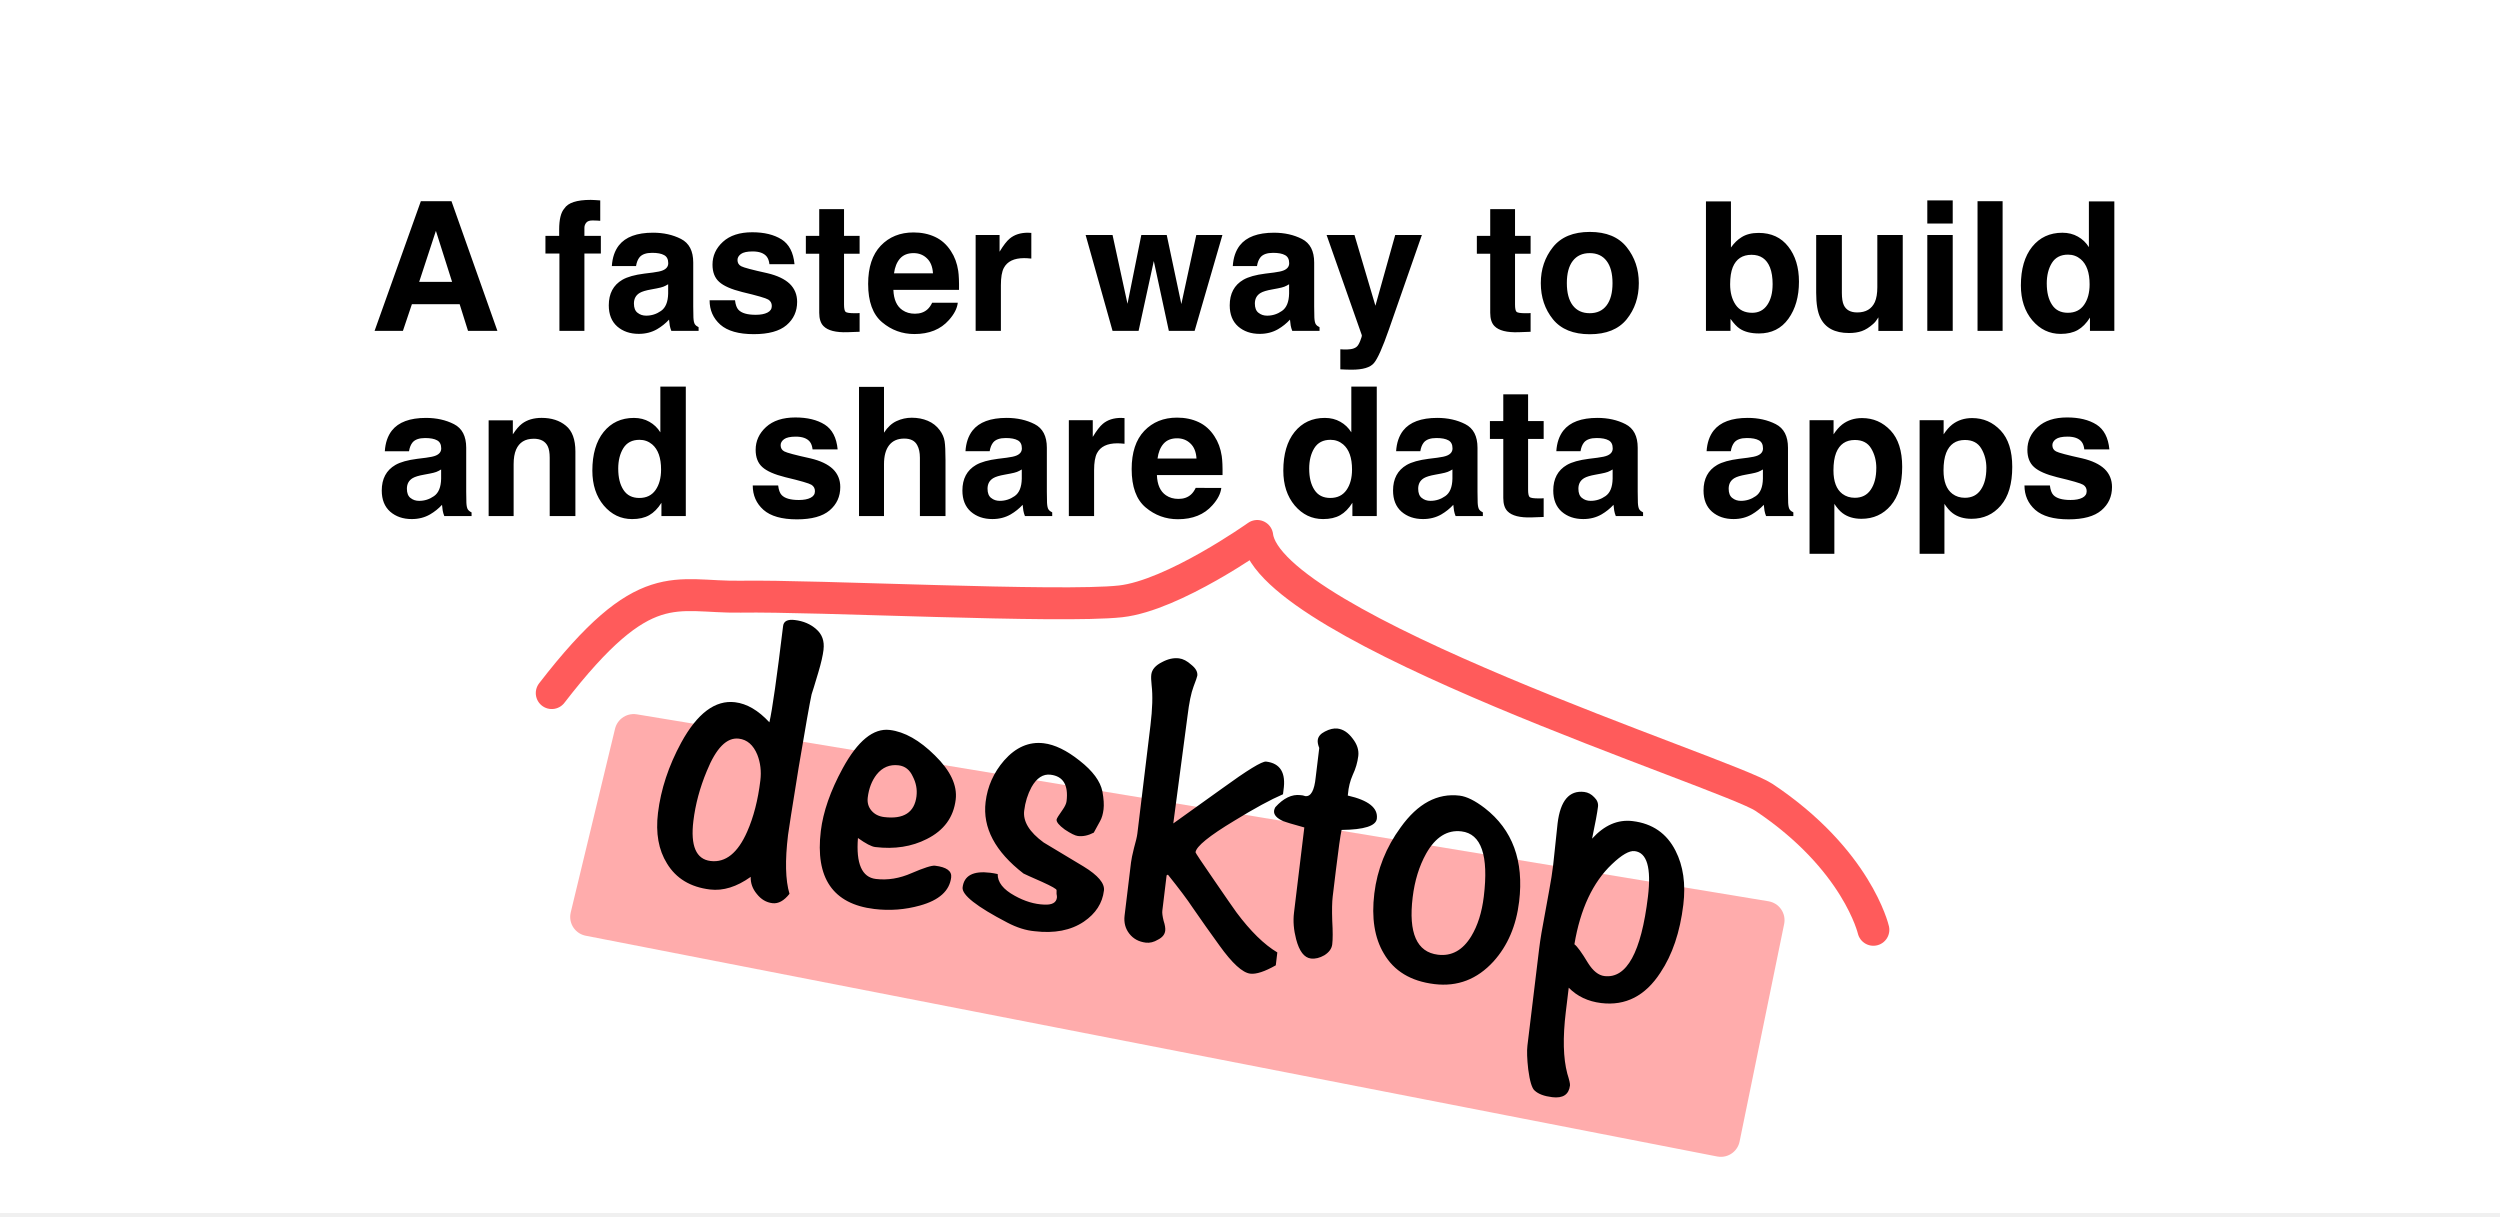
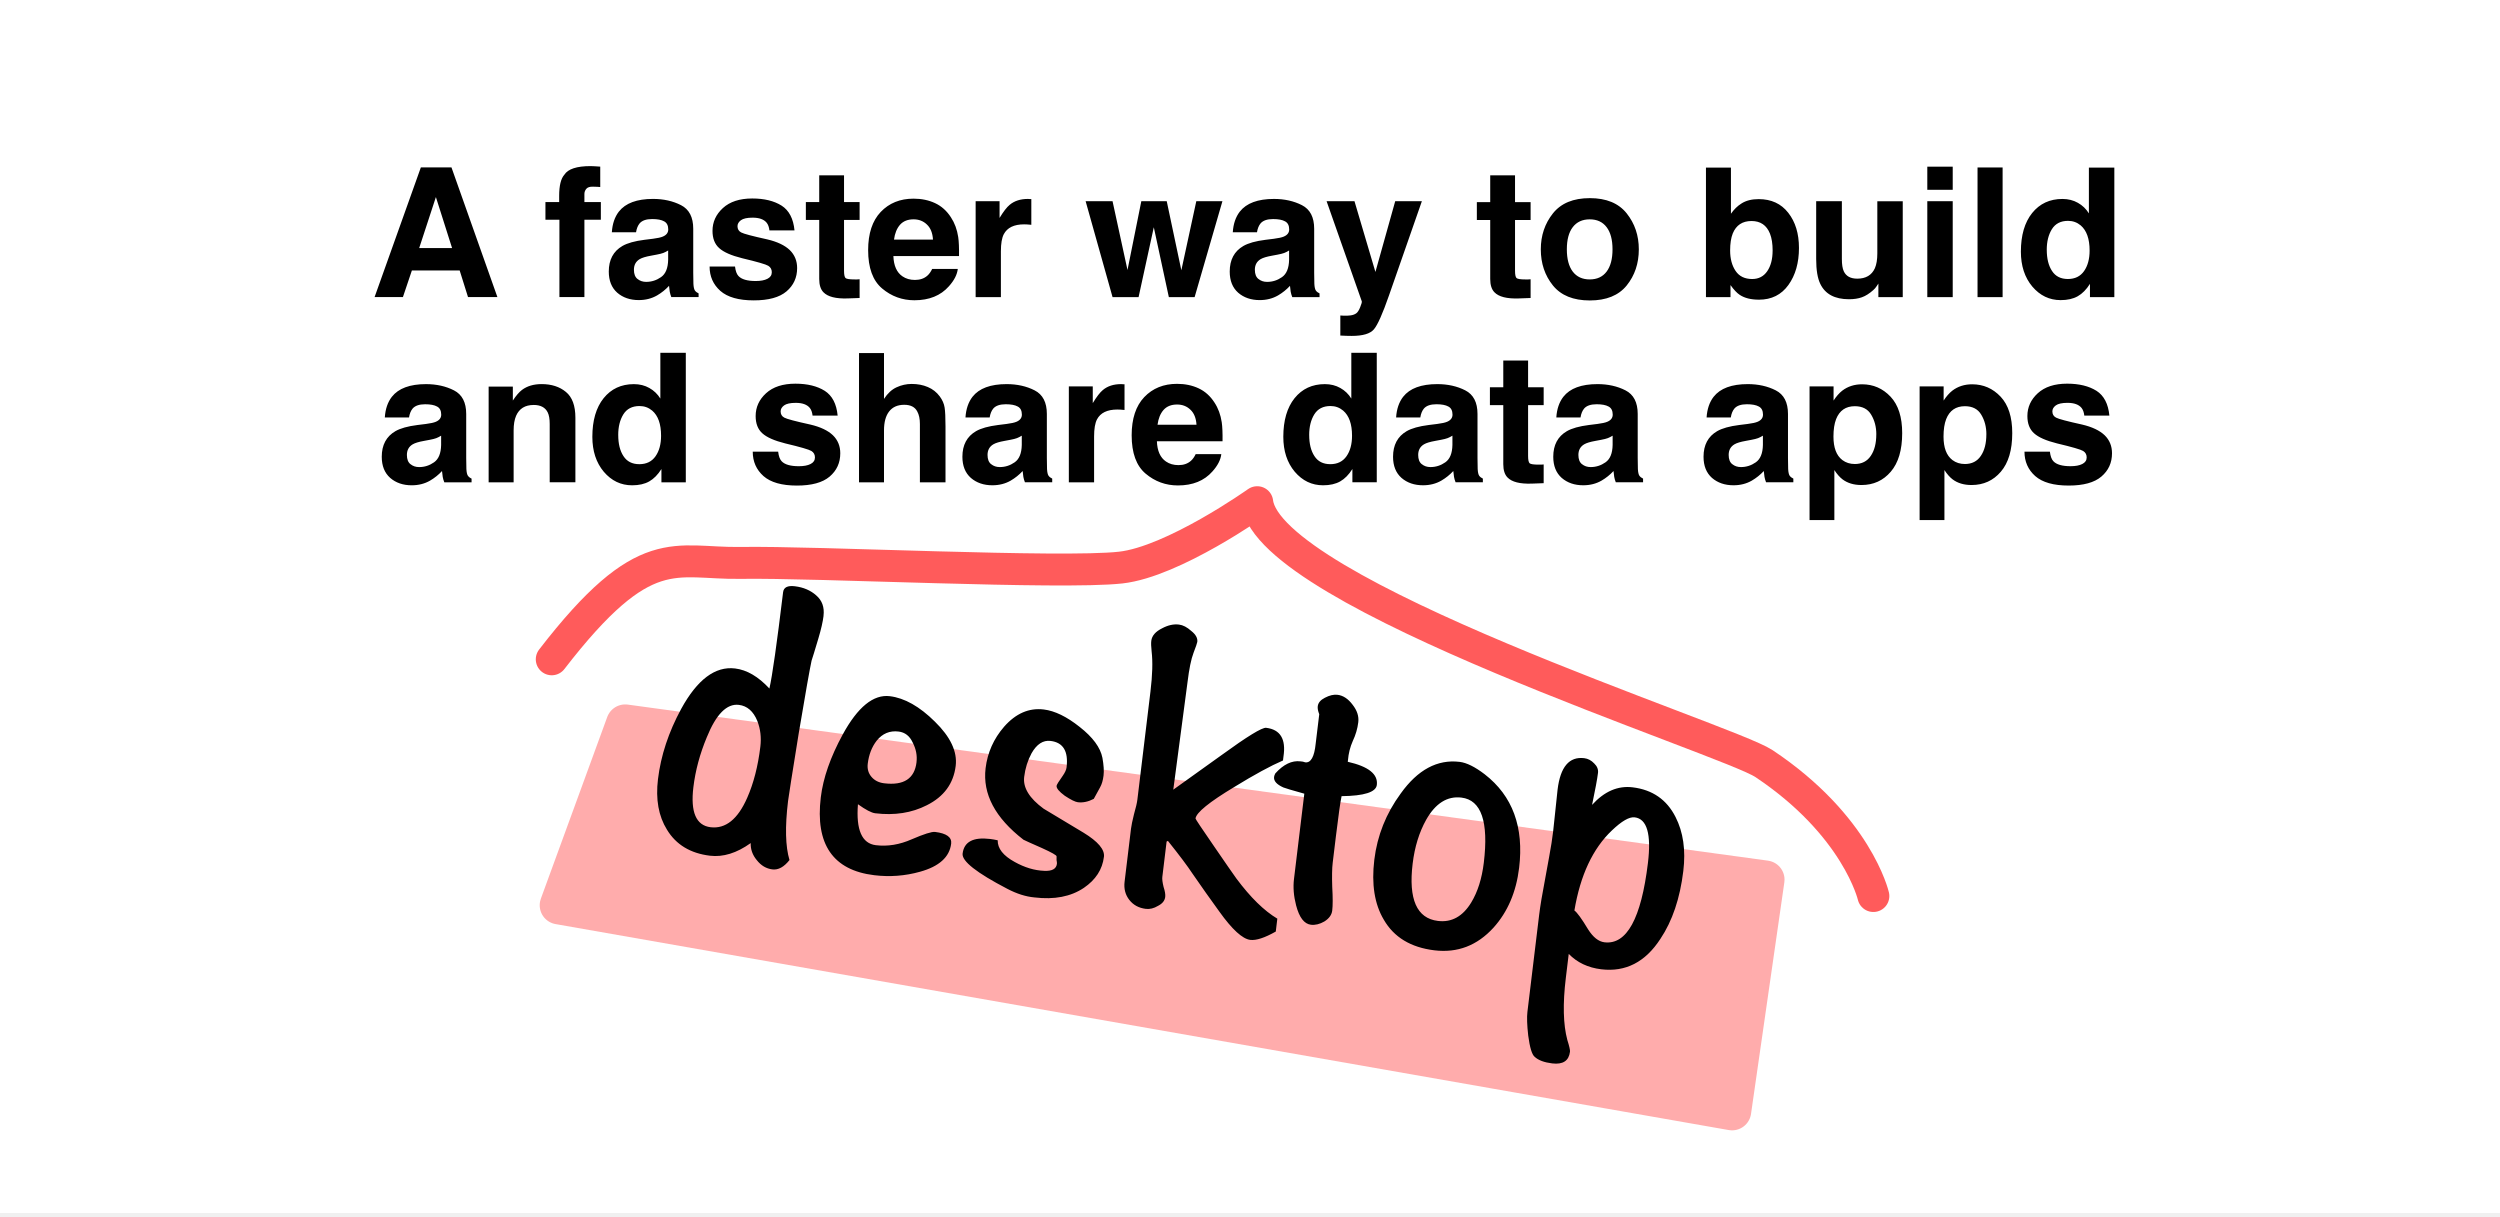
<svg xmlns="http://www.w3.org/2000/svg" width="740" height="360" version="1.1" viewBox="0 0 195.79 95.25">
  <rect x="5e-7" y="-5.2884e-9" width="195.79" height="95" fill="#fff" stroke-width="0" style="paint-order:stroke fill markers" />
-   <g transform="translate(-50.936 11.719)" stroke="#000" stroke-linejoin="bevel" stroke-width="0" style="inline-size:150.552;white-space:pre" aria-label="A faster way to build and share data apps">
+   <g transform="translate(-50.936 9.0734)" stroke="#000" stroke-linejoin="bevel" stroke-width="0" style="inline-size:150.552;white-space:pre" aria-label="A faster way to build and share data apps">
    <path d="m86.934 12.106h-3.741l-0.703 2.088h-2.219l3.624-10.156h2.398l3.597 10.156h-2.301zm-0.593-1.75-1.268-3.996-1.309 3.996zm11.603-6.38v1.599q-0.165-0.021-0.558-0.028-0.386-0.014-0.537 0.172-0.145 0.179-0.145 0.4v0.634h1.288v1.385h-1.288v6.056h-1.957v-6.056h-1.095v-1.385h1.075v-0.482q0-1.206 0.407-1.661 0.427-0.675 2.06-0.675 0.186 0 0.338 0.014 0.152 0.007 0.413 0.028zm1.461 3.521q0.779-0.992 2.673-0.992 1.233 0 2.191 0.489 0.958 0.489 0.958 1.847v3.445q0 0.358 0.014 0.868 0.021 0.386 0.117 0.524 0.097 0.138 0.289 0.227v0.289h-2.136q-0.09-0.227-0.124-0.427-0.035-0.2-0.055-0.455-0.407 0.441-0.937 0.751-0.634 0.365-1.433 0.365-1.02 0-1.688-0.579-0.661-0.586-0.661-1.654 0-1.385 1.068-2.005 0.586-0.338 1.722-0.482l0.668-0.083q0.544-0.069 0.779-0.172 0.42-0.179 0.42-0.558 0-0.462-0.324-0.634-0.317-0.179-0.937-0.179-0.696 0-0.985 0.345-0.207 0.255-0.276 0.689h-1.895q0.062-0.985 0.551-1.619zm1.461 5.278q0.276 0.227 0.675 0.227 0.634 0 1.164-0.372 0.537-0.372 0.558-1.357v-0.73q-0.186 0.117-0.379 0.193-0.186 0.069-0.517 0.131l-0.441 0.083q-0.62 0.11-0.889 0.269-0.455 0.269-0.455 0.834 0 0.503 0.282 0.723zm11.279-5.746q0.882 0.565 1.013 1.943h-1.964q-0.041-0.379-0.214-0.599-0.324-0.4-1.102-0.4-0.641 0-0.916 0.2-0.269 0.2-0.269 0.469 0 0.338 0.289 0.489 0.289 0.158 2.046 0.544 1.171 0.276 1.757 0.834 0.579 0.565 0.579 1.413 0 1.116-0.834 1.826-0.827 0.703-2.563 0.703-1.771 0-2.618-0.744-0.841-0.751-0.841-1.909h1.991q0.062 0.524 0.269 0.744 0.365 0.393 1.351 0.393 0.579 0 0.916-0.172 0.345-0.172 0.345-0.517 0-0.331-0.276-0.503t-2.046-0.593q-1.275-0.317-1.798-0.792-0.524-0.469-0.524-1.351 0-1.04 0.813-1.785 0.82-0.751 2.301-0.751 1.406 0 2.294 0.558zm6.112 5.767v1.468l-0.93 0.034q-1.392 0.048-1.902-0.482-0.331-0.338-0.331-1.04v-4.623h-1.047v-1.399h1.047v-2.095h1.943v2.095h1.22v1.399h-1.22v3.969q0 0.462 0.117 0.579 0.117 0.11 0.717 0.11 0.09 0 0.186 0 0.103-0.007 0.2-0.014zm7.689-0.806q-0.076 0.668-0.696 1.357-0.965 1.095-2.701 1.095-1.433 0-2.529-0.923t-1.095-3.004q0-1.95 0.985-2.99 0.992-1.04 2.57-1.04 0.937 0 1.688 0.351t1.24 1.109q0.441 0.668 0.572 1.55 0.076 0.517 0.062 1.488h-5.14q0.041 1.13 0.71 1.585 0.407 0.282 0.978 0.282 0.606 0 0.985-0.345 0.207-0.186 0.365-0.517zm-1.943-2.301q-0.048-0.779-0.475-1.178-0.42-0.407-1.047-0.407-0.682 0-1.061 0.427-0.372 0.427-0.469 1.158zm7.138-1.192q-1.185 0-1.592 0.772-0.227 0.434-0.227 1.337v3.59h-1.978v-7.51h1.874v1.309q0.455-0.751 0.792-1.027 0.551-0.462 1.433-0.462 0.055 0 0.09 0.007 0.041 0 0.172 0.007v2.012q-0.186-0.021-0.331-0.028-0.145-0.007-0.234-0.007zm11.334 5.698-1.178-5.471-1.192 5.471h-2.039l-2.108-7.51h2.108l1.171 5.388 1.082-5.388h1.991l1.144 5.409 1.171-5.409h2.046l-2.177 7.51zm5.56-6.697q0.779-0.992 2.673-0.992 1.233 0 2.191 0.489 0.958 0.489 0.958 1.847v3.445q0 0.358 0.014 0.868 0.021 0.386 0.117 0.524 0.097 0.138 0.289 0.227v0.289h-2.136q-0.09-0.227-0.124-0.427-0.035-0.2-0.055-0.455-0.407 0.441-0.937 0.751-0.634 0.365-1.433 0.365-1.02 0-1.688-0.579-0.661-0.586-0.661-1.654 0-1.385 1.068-2.005 0.586-0.338 1.722-0.482l0.668-0.083q0.544-0.069 0.779-0.172 0.42-0.179 0.42-0.558 0-0.462-0.324-0.634-0.317-0.179-0.937-0.179-0.696 0-0.985 0.345-0.207 0.255-0.276 0.689h-1.895q0.062-0.985 0.551-1.619zm1.461 5.278q0.276 0.227 0.675 0.227 0.634 0 1.164-0.372 0.537-0.372 0.558-1.357v-0.73q-0.186 0.117-0.379 0.193-0.186 0.069-0.517 0.131l-0.441 0.083q-0.62 0.11-0.889 0.269-0.455 0.269-0.455 0.834 0 0.503 0.282 0.723zm9.157-0.551 1.55-5.54h2.088l-2.577 7.386q-0.744 2.136-1.178 2.646-0.434 0.517-1.736 0.517-0.262 0-0.42-0.007-0.158 0-0.475-0.021v-1.571l0.248 0.014q0.289 0.014 0.551-0.021 0.262-0.034 0.441-0.158 0.172-0.117 0.317-0.489 0.152-0.372 0.124-0.455l-2.756-7.841h2.184zm12.154 0.572v1.468l-0.93 0.034q-1.392 0.048-1.902-0.482-0.331-0.338-0.331-1.04v-4.623h-1.047v-1.399h1.047v-2.095h1.943v2.095h1.22v1.399h-1.22v3.969q0 0.462 0.117 0.579 0.117 0.11 0.717 0.11 0.09 0 0.186 0 0.103-0.007 0.2-0.014zm7.524-5.161q0.951 1.192 0.951 2.818 0 1.654-0.951 2.832-0.951 1.171-2.887 1.171t-2.887-1.171q-0.951-1.178-0.951-2.832 0-1.626 0.951-2.818 0.951-1.192 2.887-1.192t2.887 1.192zm-2.894 0.469q-0.861 0-1.33 0.613-0.462 0.606-0.462 1.736 0 1.13 0.462 1.743 0.469 0.613 1.33 0.613t1.323-0.613q0.462-0.613 0.462-1.743 0-1.13-0.462-1.736-0.462-0.613-1.323-0.613zm13.25 6.291q-0.93 0-1.495-0.372-0.338-0.22-0.73-0.772v0.944h-1.922v-10.142h1.957v3.611q0.372-0.524 0.82-0.799 0.531-0.345 1.351-0.345 1.481 0 2.315 1.068 0.841 1.068 0.841 2.756 0 1.75-0.827 2.901t-2.308 1.151zm1.075-3.845q0-0.799-0.207-1.323-0.393-0.992-1.447-0.992-1.068 0-1.468 0.972-0.207 0.517-0.207 1.337 0 0.965 0.427 1.599t1.302 0.634q0.758 0 1.178-0.613 0.42-0.613 0.42-1.612zm8.282 2.584q-0.028 0.034-0.138 0.207-0.11 0.172-0.262 0.303-0.462 0.413-0.896 0.565-0.427 0.152-1.006 0.152-1.667 0-2.246-1.199-0.324-0.661-0.324-1.95v-4.527h2.012v4.527q0 0.641 0.152 0.965 0.269 0.572 1.054 0.572 1.006 0 1.378-0.813 0.193-0.441 0.193-1.164v-4.086h1.991v7.51h-1.909zm5.822-6.449v7.51h-1.991v-7.51zm0-2.708v1.812h-1.991v-1.812zm1.943 0.062h1.964v10.156h-1.964zm10.714 0.014v10.142h-1.909v-1.04q-0.42 0.668-0.958 0.972-0.537 0.303-1.337 0.303-1.316 0-2.219-1.061-0.896-1.068-0.896-2.735 0-1.922 0.882-3.025 0.889-1.102 2.37-1.102 0.682 0 1.213 0.303 0.531 0.296 0.861 0.827v-3.583zm-5.292 6.435q0 1.04 0.413 1.661 0.407 0.627 1.24 0.627t1.268-0.62q0.434-0.62 0.434-1.605 0-1.378-0.696-1.971-0.427-0.358-0.992-0.358-0.861 0-1.268 0.655-0.4 0.648-0.4 1.612z" />
    <path d="m81.625 22.002q0.779-0.992 2.673-0.992 1.233 0 2.191 0.489 0.958 0.489 0.958 1.847v3.445q0 0.358 0.014 0.868 0.021 0.386 0.117 0.524 0.096 0.138 0.289 0.227v0.289h-2.136q-0.09-0.227-0.124-0.427-0.034-0.2-0.055-0.455-0.407 0.441-0.937 0.751-0.634 0.365-1.433 0.365-1.02 0-1.688-0.579-0.661-0.586-0.661-1.654 0-1.385 1.068-2.005 0.586-0.338 1.722-0.482l0.668-0.083q0.544-0.069 0.779-0.172 0.42-0.179 0.42-0.558 0-0.462-0.324-0.634-0.317-0.179-0.937-0.179-0.696 0-0.985 0.345-0.207 0.255-0.276 0.689h-1.895q0.062-0.985 0.551-1.619zm1.461 5.278q0.276 0.227 0.675 0.227 0.634 0 1.164-0.372 0.537-0.372 0.558-1.357v-0.73q-0.186 0.117-0.379 0.193-0.186 0.069-0.517 0.131l-0.441 0.083q-0.62 0.11-0.889 0.269-0.455 0.269-0.455 0.834 0 0.503 0.282 0.723zm9.639-4.637q-0.999 0-1.371 0.847-0.193 0.448-0.193 1.144v4.065h-1.957v-7.497h1.895v1.095q0.379-0.579 0.717-0.834 0.606-0.455 1.536-0.455 1.164 0 1.902 0.613 0.744 0.606 0.744 2.019v5.057h-2.012v-4.568q0-0.593-0.158-0.909-0.289-0.579-1.102-0.579zm11.92-4.086v10.142h-1.909v-1.04q-0.42 0.668-0.958 0.972-0.537 0.303-1.337 0.303-1.316 0-2.219-1.061-0.896-1.068-0.896-2.735 0-1.922 0.882-3.025 0.889-1.102 2.37-1.102 0.682 0 1.213 0.303 0.531 0.296 0.861 0.827v-3.583zm-5.292 6.435q0 1.04 0.413 1.661 0.407 0.627 1.24 0.627t1.268-0.62q0.434-0.62 0.434-1.605 0-1.378-0.696-1.971-0.427-0.358-0.992-0.358-0.861 0-1.268 0.655-0.4 0.648-0.4 1.612zm16.171-3.459q0.882 0.565 1.013 1.943h-1.964q-0.041-0.379-0.214-0.599-0.324-0.4-1.102-0.4-0.641 0-0.916 0.2-0.269 0.2-0.269 0.469 0 0.338 0.289 0.489 0.289 0.158 2.046 0.544 1.171 0.276 1.757 0.834 0.579 0.565 0.579 1.413 0 1.116-0.834 1.826-0.827 0.703-2.563 0.703-1.771 0-2.618-0.744-0.841-0.751-0.841-1.909h1.991q0.062 0.524 0.269 0.744 0.365 0.393 1.351 0.393 0.579 0 0.916-0.172 0.345-0.172 0.345-0.517 0-0.331-0.276-0.503-0.276-0.172-2.046-0.593-1.275-0.317-1.798-0.792-0.524-0.469-0.524-1.351 0-1.04 0.813-1.785 0.82-0.751 2.301-0.751 1.406 0 2.294 0.558zm9.46 2.756v4.41h-2.005v-4.568q0-0.606-0.207-0.978-0.269-0.524-1.02-0.524-0.779 0-1.185 0.524-0.4 0.517-0.4 1.481v4.065h-1.957v-10.122h1.957v3.59q0.427-0.655 0.985-0.909 0.565-0.262 1.185-0.262 0.696 0 1.261 0.241 0.572 0.241 0.937 0.737 0.31 0.42 0.379 0.868 0.069 0.441 0.069 1.447zm2.115-2.288q0.779-0.992 2.673-0.992 1.233 0 2.191 0.489 0.958 0.489 0.958 1.847v3.445q0 0.358 0.014 0.868 0.021 0.386 0.117 0.524 0.097 0.138 0.289 0.227v0.289h-2.136q-0.09-0.227-0.124-0.427-0.034-0.2-0.055-0.455-0.407 0.441-0.937 0.751-0.634 0.365-1.433 0.365-1.02 0-1.688-0.579-0.661-0.586-0.661-1.654 0-1.385 1.068-2.005 0.586-0.338 1.723-0.482l0.668-0.083q0.544-0.069 0.779-0.172 0.42-0.179 0.42-0.558 0-0.462-0.324-0.634-0.317-0.179-0.937-0.179-0.696 0-0.985 0.345-0.207 0.255-0.276 0.689h-1.895q0.062-0.985 0.551-1.619zm1.461 5.278q0.276 0.227 0.675 0.227 0.634 0 1.164-0.372 0.537-0.372 0.558-1.357v-0.73q-0.186 0.117-0.379 0.193-0.186 0.069-0.517 0.131l-0.441 0.083q-0.62 0.11-0.889 0.269-0.455 0.269-0.455 0.834 0 0.503 0.282 0.723zm9.88-4.279q-1.185 0-1.592 0.772-0.227 0.434-0.227 1.337v3.59h-1.978v-7.51h1.874v1.309q0.455-0.751 0.792-1.027 0.551-0.462 1.433-0.462 0.055 0 0.09 0.007 0.041 0 0.172 0.007v2.012q-0.186-0.021-0.331-0.028-0.145-0.007-0.234-0.007zm8.144 3.493q-0.076 0.668-0.696 1.357-0.965 1.095-2.701 1.095-1.433 0-2.529-0.923-1.095-0.923-1.095-3.004 0-1.95 0.985-2.99 0.992-1.04 2.57-1.04 0.937 0 1.688 0.351 0.751 0.351 1.24 1.109 0.441 0.668 0.572 1.55 0.076 0.517 0.062 1.488h-5.14q0.041 1.13 0.71 1.585 0.407 0.282 0.978 0.282 0.606 0 0.985-0.345 0.207-0.186 0.365-0.517zm-1.943-2.301q-0.048-0.779-0.475-1.178-0.42-0.407-1.047-0.407-0.682 0-1.061 0.427-0.372 0.427-0.469 1.158zm14.118-5.636v10.142h-1.909v-1.04q-0.42 0.668-0.958 0.972-0.537 0.303-1.337 0.303-1.316 0-2.219-1.061-0.896-1.068-0.896-2.735 0-1.922 0.882-3.025 0.889-1.102 2.37-1.102 0.682 0 1.213 0.303 0.531 0.296 0.861 0.827v-3.583zm-5.292 6.435q0 1.04 0.413 1.661 0.407 0.627 1.24 0.627t1.268-0.62q0.434-0.62 0.434-1.605 0-1.378-0.696-1.971-0.427-0.358-0.992-0.358-0.861 0-1.268 0.655-0.4 0.648-0.4 1.612zm7.359-2.99q0.779-0.992 2.673-0.992 1.233 0 2.191 0.489 0.958 0.489 0.958 1.847v3.445q0 0.358 0.014 0.868 0.021 0.386 0.117 0.524 0.097 0.138 0.289 0.227v0.289h-2.136q-0.09-0.227-0.124-0.427-0.034-0.2-0.055-0.455-0.407 0.441-0.937 0.751-0.634 0.365-1.433 0.365-1.02 0-1.688-0.579-0.661-0.586-0.661-1.654 0-1.385 1.068-2.005 0.586-0.338 1.722-0.482l0.668-0.083q0.544-0.069 0.779-0.172 0.42-0.179 0.42-0.558 0-0.462-0.324-0.634-0.317-0.179-0.937-0.179-0.696 0-0.985 0.345-0.207 0.255-0.276 0.689h-1.895q0.062-0.985 0.551-1.619zm1.461 5.278q0.276 0.227 0.675 0.227 0.634 0 1.164-0.372 0.537-0.372 0.558-1.357v-0.73q-0.186 0.117-0.379 0.193-0.186 0.069-0.517 0.131l-0.441 0.083q-0.62 0.11-0.889 0.269-0.455 0.269-0.455 0.834 0 0.503 0.282 0.723zm9.543 0.021v1.468l-0.93 0.034q-1.392 0.048-1.902-0.482-0.331-0.338-0.331-1.04v-4.623h-1.047v-1.399h1.047v-2.095h1.943v2.095h1.22v1.399h-1.22v3.969q0 0.462 0.117 0.579 0.117 0.11 0.717 0.11 0.09 0 0.186 0 0.103-0.007 0.2-0.014zm1.543-5.299q0.779-0.992 2.673-0.992 1.233 0 2.191 0.489 0.958 0.489 0.958 1.847v3.445q0 0.358 0.014 0.868 0.021 0.386 0.117 0.524 0.097 0.138 0.289 0.227v0.289h-2.136q-0.09-0.227-0.124-0.427-0.035-0.2-0.055-0.455-0.407 0.441-0.937 0.751-0.634 0.365-1.433 0.365-1.02 0-1.688-0.579-0.661-0.586-0.661-1.654 0-1.385 1.068-2.005 0.586-0.338 1.722-0.482l0.668-0.083q0.544-0.069 0.779-0.172 0.42-0.179 0.42-0.558 0-0.462-0.324-0.634-0.317-0.179-0.937-0.179-0.696 0-0.985 0.345-0.207 0.255-0.276 0.689h-1.895q0.062-0.985 0.551-1.619zm1.461 5.278q0.276 0.227 0.675 0.227 0.634 0 1.164-0.372 0.537-0.372 0.558-1.357v-0.73q-0.186 0.117-0.379 0.193-0.186 0.069-0.517 0.131l-0.441 0.083q-0.62 0.11-0.889 0.269-0.455 0.269-0.455 0.834 0 0.503 0.282 0.723zm10.308-5.278q0.779-0.992 2.673-0.992 1.233 0 2.191 0.489 0.958 0.489 0.958 1.847v3.445q0 0.358 0.014 0.868 0.021 0.386 0.117 0.524 0.097 0.138 0.289 0.227v0.289h-2.136q-0.09-0.227-0.124-0.427-0.035-0.2-0.055-0.455-0.407 0.441-0.937 0.751-0.634 0.365-1.433 0.365-1.02 0-1.688-0.579-0.661-0.586-0.661-1.654 0-1.385 1.068-2.005 0.586-0.338 1.722-0.482l0.668-0.083q0.544-0.069 0.779-0.172 0.42-0.179 0.42-0.558 0-0.462-0.324-0.634-0.317-0.179-0.937-0.179-0.696 0-0.985 0.345-0.207 0.255-0.276 0.689h-1.895q0.062-0.985 0.551-1.619zm1.461 5.278q0.276 0.227 0.675 0.227 0.634 0 1.164-0.372 0.537-0.372 0.558-1.357v-0.73q-0.186 0.117-0.379 0.193-0.186 0.069-0.517 0.131l-0.441 0.083q-0.62 0.11-0.889 0.269-0.455 0.269-0.455 0.834 0 0.503 0.282 0.723zm12.395-5.285q0.91 0.972 0.91 2.853 0 1.984-0.896 3.025-0.889 1.04-2.294 1.04-0.896 0-1.488-0.448-0.324-0.248-0.634-0.723v3.914h-1.943v-10.466h1.881v1.109q0.317-0.489 0.675-0.772 0.655-0.503 1.557-0.503 1.316 0 2.232 0.972zm-1.116 2.949q0-0.868-0.4-1.536-0.393-0.668-1.282-0.668-1.068 0-1.468 1.013-0.207 0.537-0.207 1.364 0 1.309 0.696 1.84 0.413 0.31 0.978 0.31 0.82 0 1.247-0.634 0.434-0.634 0.434-1.688zm9.736-2.949q0.91 0.972 0.91 2.853 0 1.984-0.896 3.025-0.889 1.04-2.294 1.04-0.896 0-1.488-0.448-0.324-0.248-0.634-0.723v3.914h-1.943v-10.466h1.881v1.109q0.317-0.489 0.675-0.772 0.655-0.503 1.557-0.503 1.316 0 2.232 0.972zm-1.116 2.949q0-0.868-0.4-1.536-0.393-0.668-1.282-0.668-1.068 0-1.468 1.013-0.207 0.537-0.207 1.364 0 1.309 0.696 1.84 0.413 0.31 0.978 0.31 0.82 0 1.247-0.634 0.434-0.634 0.434-1.688zm8.62-3.411q0.882 0.565 1.013 1.943h-1.964q-0.041-0.379-0.214-0.599-0.324-0.4-1.102-0.4-0.641 0-0.916 0.2-0.269 0.2-0.269 0.469 0 0.338 0.289 0.489 0.289 0.158 2.046 0.544 1.171 0.276 1.757 0.834 0.579 0.565 0.579 1.413 0 1.116-0.834 1.826-0.827 0.703-2.563 0.703-1.771 0-2.618-0.744-0.841-0.751-0.841-1.909h1.991q0.062 0.524 0.269 0.744 0.365 0.393 1.351 0.393 0.579 0 0.916-0.172 0.345-0.172 0.345-0.517 0-0.331-0.276-0.503-0.276-0.172-2.046-0.593-1.275-0.317-1.798-0.792-0.524-0.469-0.524-1.351 0-1.04 0.813-1.785 0.82-0.751 2.301-0.751 1.406 0 2.294 0.558z" />
  </g>
-   <path d="m43.21 54.28c7.306-9.47 9.621-7.466 14.778-7.55 5.933-0.097 25.064 0.884 29.767 0.367 4.138-0.455 10.705-5.122 10.705-5.122 0.882 7.208 36.843 18.576 39.683 20.469 7.306 4.87 8.573 10.375 8.573 10.375" fill="none" stroke="#ff5b5b" stroke-linecap="round" stroke-linejoin="round" stroke-opacity=".996" stroke-width="2.5" style="paint-order:stroke fill markers" />
-   <path d="m49.625 57.424 88.633 14.641-3.489 17.035-88.614-17.29z" fill="#ffacac" stroke="#ffacac" stroke-linecap="round" stroke-linejoin="round" stroke-width="3" style="paint-order:stroke fill markers" />
-   <path transform="rotate(6.8996)" d="m70.142 42.762q0 0.699-0.191 1.81-0.254 1.492-0.318 1.778-0.095 0.984-0.318 5.81-0.191 4.826-0.191 5.334 0 3.048 0.667 4.572-0.54 0.889-1.238 0.889-0.73 0-1.302-0.572-0.572-0.54-0.635-1.27-1.492 1.365-3.048 1.365-2.318 0-3.588-1.619-1.175-1.46-1.175-3.842 0-2.794 1.143-5.683 1.46-3.651 3.81-3.651 1.397 0 2.857 1.238 0.159-1.492 0.159-7.62 0-0.572 0.857-0.572 1.016 0 1.746 0.508 0.762 0.508 0.762 1.524zm-3.683 10.763q0-1.079-0.476-1.968-0.603-1.079-1.587-1.079-1.429 0-2.191 2.826-0.572 2.032-0.572 4 0 2.953 1.714 2.953 1.778 0 2.572-2.635 0.54-1.778 0.54-4.096zm15.748 5.747q0 1.587-2.159 2.477-1.683 0.699-3.524 0.699-4.889 0-4.889-5.556 0-2.286 1.111-5.08 1.365-3.429 3.302-3.429 1.746 0 3.747 1.556 2.032 1.556 2.032 3.239 0 2.095-1.873 3.334-1.651 1.111-3.937 1.111-0.445 0-1.429-0.54 0.127 3.016 1.778 3.016 1.397 0 2.731-0.794 1.365-0.794 1.746-0.794 1.365 0 1.365 0.762zm-3.461-6.001q0-0.794-0.476-1.492-0.445-0.73-1.206-0.73-1.048 0-1.619 0.921-0.476 0.794-0.476 1.873 0 0.603 0.413 0.984t1.048 0.381q2.318 0 2.318-1.937zm15.462 5.588q0 1.492-1.27 2.603-1.397 1.206-3.747 1.206-1.016 0.032-2.191-0.413-3.81-1.429-3.81-2.318 0-1.397 2-1.397 0.286 0 0.603 0.032 0.095 0.953 1.524 1.524 1.238 0.508 2.381 0.413 0.921-0.064 0.921-0.667 0-0.095-0.064-0.286-0.032-0.191-0.032-0.286 0-0.127-1.206-0.508-1.365-0.413-1.524-0.476-3.619-2.159-3.619-5.207 0-1.841 1.048-3.397 1.175-1.714 2.921-1.714 1.302 0 2.953 1.016 1.683 1.016 2.064 2.191 0.254 0.826 0.254 1.365 0 0.572-0.159 0.953-0.191 0.476-0.381 0.953-0.603 0.413-1.206 0.413-0.318 0-1.079-0.381-0.73-0.413-0.73-0.699 0-0.127 0.381-0.826 0.222-0.413 0.222-0.699 0-1.905-1.492-1.905-0.889 0-1.365 1.143-0.349 0.889-0.349 1.905 0 1.27 1.81 2.286 1.651 0.73 3.334 1.492 1.81 0.826 1.81 1.683zm14.065 4.191q-1.206 0.889-1.905 0.889-0.921 0-2.667-1.905-1.238-1.333-2.445-2.699-0.699-0.826-2.223-2.318l-0.095 0.064v2.794q0 0.254 0.191 0.762 0.222 0.476 0.222 0.762 0 0.445-0.476 0.762-0.445 0.349-0.921 0.349-0.826 0-1.365-0.54t-0.54-1.365v-4.191q0-0.381 0.095-1.143 0.127-0.794 0.127-1.175v-8.541q0-1.937-0.286-3.111-0.127-0.54-0.127-0.826 0-0.603 0.73-1.079 0.635-0.445 1.27-0.445 0.476 0 1.016 0.381 0.572 0.349 0.572 0.794 0 0.127-0.191 0.889t-0.191 2.349q0 0.508-0.095 8.477 0.127-0.127 3.429-3.143 2.731-2.54 3.207-2.54 1.683 0 1.619 2.064v0.318q-1.365 0.794-3.524 2.508-2.731 2.127-2.731 2.826 0 0.064 1.714 2 1.619 1.841 2.032 2.286 1.905 2 3.556 2.731zm6.477-12.351q0 0.857-2.635 1.206-0.064 0.699-0.064 3.175v2.095q0 0.635 0.191 1.873 0.222 1.238 0.222 1.841 0 0.508-0.508 0.921-0.508 0.381-1.016 0.381-0.794 0-1.333-1.365-0.413-1.048-0.413-2.032v-6.731q-1.46-0.222-1.683-0.286-0.826-0.254-0.826-0.73 0-0.127 0.064-0.286 0.826-1.175 1.841-1.175 0.064 0 0.191 0 0.127 0.032 0.191 0.032 0.667 0 0.635-1.556v-2.318q-0.191-0.349-0.191-0.603 0-0.413 0.476-0.73 0.508-0.349 0.953-0.349 0.667 0 1.27 0.635 0.603 0.603 0.603 1.302 0 0.762-0.254 1.524-0.222 0.73-0.191 1.524v0.127q2.477 0.254 2.477 1.524zm11.843 5.112q0 2.857-1.429 4.889-1.651 2.318-4.381 2.318-2.794 0-4.223-1.905-1.302-1.683-1.302-4.572 0-2.857 1.429-5.397 1.651-3.016 4.286-3.016 0.826 0 2.064 0.73 3.556 2.127 3.556 6.953zm-2.794-0.064q0-4.858-2.349-4.858-1.683 0-2.54 2.064-0.635 1.556-0.635 3.524 0 4.223 2.508 4.223 1.619 0 2.413-1.746 0.603-1.333 0.603-3.207zm15.589-1.238q0 3.239-1.143 5.493-1.429 2.921-4.318 2.921-1.556 0-2.667-0.889 0 0.349 0 0.953 0 0.699 0 0.953 0 3.048 0.699 4.794 0.318 0.699 0.318 0.889 0 1.079-1.27 1.079-0.953 0-1.429-0.349-0.349-0.222-0.699-1.587-0.286-1.206-0.286-1.841v-7.652q0-1.048 0.127-2.857 0.127-2.032 0.159-2.826 0.032-0.794 0-2.095-0.032-1.651-0.032-2.127 0-2.699 1.778-2.699 0.445 0 0.826 0.318 0.381 0.286 0.381 0.699 0 0.699-0.159 2.54 1.238-1.746 2.985-1.746 2.349 0 3.619 1.905 1.111 1.651 1.111 4.128zm-2.826-0.286q0-3.429-1.46-3.429-0.635 0-1.651 1.238-1.968 2.381-2.159 6.572 0.349 0.191 1.238 1.333 0.699 0.857 1.397 0.857 2.635 0 2.635-6.572z" stroke-width="0" style="paint-order:stroke fill markers" aria-label="desktop" />
+   <path d="m43.21 51.635c7.306-9.47 9.621-7.466 14.778-7.55 5.933-0.097 25.064 0.884 29.767 0.367 4.138-0.455 10.705-5.122 10.705-5.122 0.882 7.208 36.843 18.576 39.683 20.469 7.306 4.87 8.573 10.375 8.573 10.375" fill="none" stroke="#ff5b5b" stroke-linecap="round" stroke-linejoin="round" stroke-opacity=".996" stroke-width="2.5" style="paint-order:stroke fill markers" />
+   <path d="m48.965 56.668 89.293 12.222-2.61 18.135-91.881-16.131z" fill="#ffacac" stroke="#ffacac" stroke-linecap="round" stroke-linejoin="round" stroke-width="3" style="paint-order:stroke fill markers" />
+   <path transform="rotate(6.8996)" d="m69.824 40.136q0 0.699-0.191 1.81-0.254 1.492-0.318 1.778-0.095 0.984-0.318 5.81-0.191 4.826-0.191 5.334 0 3.048 0.667 4.572-0.54 0.889-1.238 0.889-0.73 0-1.302-0.572-0.572-0.54-0.635-1.27-1.492 1.365-3.048 1.365-2.318 0-3.588-1.619-1.175-1.46-1.175-3.842 0-2.794 1.143-5.683 1.46-3.651 3.81-3.651 1.397 0 2.857 1.238 0.159-1.492 0.159-7.62 0-0.572 0.857-0.572 1.016 0 1.746 0.508 0.762 0.508 0.762 1.524zm-3.683 10.763q0-1.079-0.476-1.968-0.603-1.079-1.587-1.079-1.429 0-2.191 2.826-0.572 2.032-0.572 4 0 2.953 1.714 2.953 1.778 0 2.572-2.635 0.54-1.778 0.54-4.096zm15.748 5.747q0 1.587-2.159 2.477-1.683 0.699-3.524 0.699-4.889 0-4.889-5.556 0-2.286 1.111-5.08 1.365-3.429 3.302-3.429 1.746 0 3.747 1.556 2.032 1.556 2.032 3.239 0 2.095-1.873 3.334-1.651 1.111-3.937 1.111-0.445 0-1.429-0.54 0.127 3.016 1.778 3.016 1.397 0 2.731-0.794 1.365-0.794 1.746-0.794 1.365 0 1.365 0.762zm-3.461-6.001q0-0.794-0.476-1.492-0.445-0.73-1.206-0.73-1.048 0-1.619 0.921-0.476 0.794-0.476 1.873 0 0.603 0.413 0.984t1.048 0.381q2.318 0 2.318-1.937zm15.462 5.588q0 1.492-1.27 2.603-1.397 1.206-3.747 1.206-1.016 0.032-2.191-0.413-3.81-1.429-3.81-2.318 0-1.397 2-1.397 0.286 0 0.603 0.032 0.095 0.953 1.524 1.524 1.238 0.508 2.381 0.413 0.921-0.064 0.921-0.667 0-0.095-0.064-0.286-0.032-0.191-0.032-0.286 0-0.127-1.206-0.508-1.365-0.413-1.524-0.476-3.619-2.159-3.619-5.207 0-1.841 1.048-3.397 1.175-1.714 2.921-1.714 1.302 0 2.953 1.016 1.683 1.016 2.064 2.191 0.254 0.826 0.254 1.365 0 0.572-0.159 0.953-0.191 0.476-0.381 0.953-0.603 0.413-1.206 0.413-0.318 0-1.079-0.381-0.73-0.413-0.73-0.699 0-0.127 0.381-0.826 0.222-0.413 0.222-0.699 0-1.905-1.492-1.905-0.889 0-1.365 1.143-0.349 0.889-0.349 1.905 0 1.27 1.81 2.286 1.651 0.73 3.334 1.492 1.81 0.826 1.81 1.683zm14.065 4.191q-1.206 0.889-1.905 0.889-0.921 0-2.667-1.905-1.238-1.333-2.445-2.699-0.699-0.826-2.223-2.318l-0.095 0.064v2.794q0 0.254 0.191 0.762 0.222 0.476 0.222 0.762 0 0.445-0.476 0.762-0.445 0.349-0.921 0.349-0.826 0-1.365-0.54t-0.54-1.365v-4.191q0-0.381 0.095-1.143 0.127-0.794 0.127-1.175v-8.541q0-1.937-0.286-3.111-0.127-0.54-0.127-0.826 0-0.603 0.73-1.079 0.635-0.445 1.27-0.445 0.476 0 1.016 0.381 0.572 0.349 0.572 0.794 0 0.127-0.191 0.889t-0.191 2.349q0 0.508-0.095 8.477 0.127-0.127 3.429-3.143 2.731-2.54 3.207-2.54 1.683 0 1.619 2.064v0.318q-1.365 0.794-3.524 2.508-2.731 2.127-2.731 2.826 0 0.064 1.714 2 1.619 1.841 2.032 2.286 1.905 2 3.556 2.731zm6.477-12.351q0 0.857-2.635 1.206-0.064 0.699-0.064 3.175v2.095q0 0.635 0.191 1.873 0.222 1.238 0.222 1.841 0 0.508-0.508 0.921-0.508 0.381-1.016 0.381-0.794 0-1.333-1.365-0.413-1.048-0.413-2.032v-6.731q-1.46-0.222-1.683-0.286-0.826-0.254-0.826-0.73 0-0.127 0.064-0.286 0.826-1.175 1.841-1.175 0.064 0 0.191 0 0.127 0.032 0.191 0.032 0.667 0 0.635-1.556v-2.318q-0.191-0.349-0.191-0.603 0-0.413 0.476-0.73 0.508-0.349 0.953-0.349 0.667 0 1.27 0.635 0.603 0.603 0.603 1.302 0 0.762-0.254 1.524-0.222 0.73-0.191 1.524v0.127q2.477 0.254 2.477 1.524zm11.843 5.112q0 2.857-1.429 4.889-1.651 2.318-4.381 2.318-2.794 0-4.223-1.905-1.302-1.683-1.302-4.572 0-2.857 1.429-5.397 1.651-3.016 4.286-3.016 0.826 0 2.064 0.73 3.556 2.127 3.556 6.953zm-2.794-0.064q0-4.858-2.349-4.858-1.683 0-2.54 2.064-0.635 1.556-0.635 3.524 0 4.223 2.508 4.223 1.619 0 2.413-1.746 0.603-1.333 0.603-3.207zm15.589-1.238q0 3.239-1.143 5.493-1.429 2.921-4.318 2.921-1.556 0-2.667-0.889 0 0.349 0 0.953 0 0.699 0 0.953 0 3.048 0.699 4.794 0.318 0.699 0.318 0.889 0 1.079-1.27 1.079-0.953 0-1.429-0.349-0.349-0.222-0.699-1.587-0.286-1.206-0.286-1.841v-7.652q0-1.048 0.127-2.857 0.127-2.032 0.159-2.826 0.032-0.794 0-2.095-0.032-1.651-0.032-2.127 0-2.699 1.778-2.699 0.445 0 0.826 0.318 0.381 0.286 0.381 0.699 0 0.699-0.159 2.54 1.238-1.746 2.985-1.746 2.349 0 3.619 1.905 1.111 1.651 1.111 4.128zm-2.826-0.286q0-3.429-1.46-3.429-0.635 0-1.651 1.238-1.968 2.381-2.159 6.572 0.349 0.191 1.238 1.333 0.699 0.857 1.397 0.857 2.635 0 2.635-6.572z" stroke-width="0" style="paint-order:stroke fill markers" aria-label="desktop" />
</svg>
